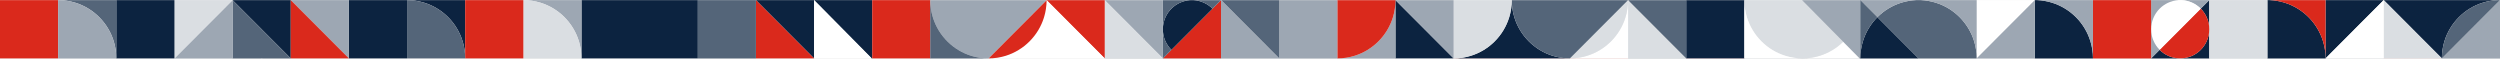
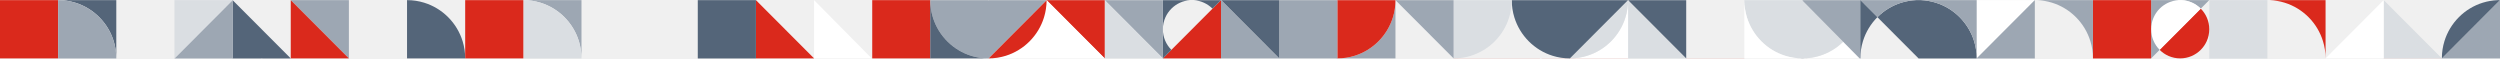
<svg xmlns="http://www.w3.org/2000/svg" width="1280" height="30" viewBox="0 0 1280 30" xml:space="preserve" overflow="hidden">
  <g transform="matrix(1 0 0 1 0 -690)">
-     <path d="M401.92 14.885 412.447 25.412 416.805 29.77 416.805 14.885 416.805 0 387.035 0 391.394 4.359 401.92 14.885Z" fill="#0C2340" transform="matrix(1 0 0 1.00226 1.194e-13 690.065)" />
-     <path d="M425.489 8.759 431.628 14.951 442.104 25.522 446.318 29.773 446.347 29.802 446.578 29.802 446.578 29.773 446.578 29.77 446.578 14.885 446.578 0 416.805 0 421.146 4.377 425.489 8.759Z" fill="#0C2340" transform="matrix(1 0 0 1.00226 1.194e-13 690.065)" />
-     <path d="M178.63 29.77 178.63 29.773 178.632 29.773 193.518 29.773 208.403 29.773 208.403 14.885 208.403 0 178.63 0 178.63 14.885 178.63 29.77Z" fill="#0C2340" transform="matrix(1 0 0 1.00226 1.194e-13 690.065)" />
-     <path d="M127.806 8.72 133.974 14.888 144.498 25.412 148.857 29.773 148.859 29.773 148.859 29.77 148.859 14.885 148.859 0 119.086 0 123.448 4.361 127.806 8.72Z" fill="#0C2340" transform="matrix(1 0 0 1.00226 1.194e-13 690.065)" />
-     <path d="M229.456 8.72C232.843 12.107 235.419 16.308 236.863 21.006 237.716 23.776 238.176 26.719 238.176 29.77L238.176 0 208.403 0C211.454 0 214.397 0.459 217.167 1.313 221.865 2.754 226.066 5.33 229.456 8.72Z" fill="#0C2340" transform="matrix(1 0 0 1.00226 1.194e-13 690.065)" />
+     <path d="M401.92 14.885 412.447 25.412 416.805 29.77 416.805 14.885 416.805 0 387.035 0 391.394 4.359 401.92 14.885Z" fill="none" transform="matrix(1 0 0 1.00226 1.194e-13 690.065)" />
+     <path d="M425.489 8.759 431.628 14.951 442.104 25.522 446.318 29.773 446.347 29.802 446.578 29.802 446.578 29.773 446.578 29.77 446.578 14.885 446.578 0 416.805 0 421.146 4.377 425.489 8.759Z" fill="none" transform="matrix(1 0 0 1.00226 1.194e-13 690.065)" />
+     <path d="M178.63 29.77 178.63 29.773 178.632 29.773 193.518 29.773 208.403 29.773 208.403 14.885 208.403 0 178.63 0 178.63 14.885 178.63 29.77Z" fill="none" transform="matrix(1 0 0 1.00226 1.194e-13 690.065)" />
+     <path d="M127.806 8.72 133.974 14.888 144.498 25.412 148.857 29.773 148.859 29.773 148.859 29.77 148.859 14.885 148.859 0 119.086 0 123.448 4.361 127.806 8.72Z" fill="none" transform="matrix(1 0 0 1.00226 1.194e-13 690.065)" />
+     <path d="M229.456 8.72C232.843 12.107 235.419 16.308 236.863 21.006 237.716 23.776 238.176 26.719 238.176 29.77L238.176 0 208.403 0C211.454 0 214.397 0.459 217.167 1.313 221.865 2.754 226.066 5.33 229.456 8.72Z" fill="none" transform="matrix(1 0 0 1.00226 1.194e-13 690.065)" />
    <path d="M446.578 29.77 446.578 29.773 461.463 29.773 476.349 29.773 476.349 14.885 476.349 0 461.463 0 446.578 0 446.578 14.885 446.578 29.77Z" fill="#DA291C" transform="matrix(1 0 0 1.00226 1.194e-13 690.065)" />
    <path d="M416.805 29.77 416.805 29.773 416.808 29.773 431.69 29.773 446.318 29.773 442.104 25.522 431.628 14.951 425.489 8.759 421.146 4.377 416.805 0 416.805 14.885 416.805 29.77Z" fill="#FFFFFF" transform="matrix(1 0 0 1.00226 1.194e-13 690.065)" />
    <path d="M387.035 29.77 387.035 29.773 401.92 29.773 416.805 29.773 416.805 29.77 412.447 25.412 401.92 14.885 391.394 4.359 387.035 0 387.035 14.885 387.035 29.77Z" fill="#DA291C" transform="matrix(1 0 0 1.00226 1.194e-13 690.065)" />
    <path d="M357.262 29.773 357.291 29.802 387.035 29.802 387.035 29.773 387.035 29.77 387.035 14.885 387.035 0 372.147 0 357.262 0 357.262 14.885 357.262 29.773Z" fill="#546579" transform="matrix(1 0 0 1.00226 1.194e-13 690.065)" />
-     <path d="M297.719 29.77 297.719 29.773 312.604 29.773 327.489 29.773 327.492 29.773 342.377 29.773 357.262 29.773 357.262 14.885 357.262 0 297.719 0 297.719 14.885 297.719 29.77Z" fill="#0C2340" transform="matrix(1 0 0 1.00226 1.194e-13 690.065)" />
+     <path d="M297.719 29.77 297.719 29.773 312.604 29.773 327.489 29.773 327.492 29.773 342.377 29.773 357.262 29.773 357.262 14.885 357.262 0 297.719 0 297.719 14.885 297.719 29.77Z" fill="none" transform="matrix(1 0 0 1.00226 1.194e-13 690.065)" />
    <path d="M288.999 8.72C292.386 12.107 294.962 16.308 296.406 21.006 297.259 23.776 297.719 26.719 297.719 29.77L297.719 0 267.946 0C270.997 0 273.94 0.459 276.713 1.313 281.411 2.757 285.612 5.333 288.999 8.72Z" fill="#9DA7B3" transform="matrix(1 0 0 1.00226 1.194e-13 690.065)" />
    <path d="M267.946 29.77 267.946 29.77 267.946 29.802 297.719 29.802C297.719 29.802 297.719 29.783 297.719 29.773L297.719 29.773C297.719 26.719 297.259 23.776 296.406 21.006 294.962 16.308 292.386 12.107 288.999 8.72 285.612 5.333 281.411 2.757 276.713 1.313 273.94 0.459 270.997 0 267.946 0L267.946 29.77Z" fill="#DADEE2" transform="matrix(1 0 0 1.00226 1.194e-13 690.065)" />
    <path d="M238.176 29.77 238.176 29.773 253.061 29.773 267.946 29.773 267.946 29.77 267.946 14.885 267.946 0 253.061 0 238.176 0 238.176 14.885 238.176 29.77Z" fill="#DA291C" transform="matrix(1 0 0 1.00226 1.194e-13 690.065)" />
    <path d="M208.403 29.773 238.176 29.773C238.176 26.719 237.716 23.776 236.863 21.006 235.419 16.308 232.843 12.107 229.456 8.72 226.066 5.33 221.865 2.754 217.167 1.313 214.397 0.459 211.454 0 208.403 0L208.403 29.773Z" fill="#546579" transform="matrix(1 0 0 1.00226 1.194e-13 690.065)" />
    <path d="M163.745 14.885 174.271 25.412 178.63 29.77 178.63 14.885 178.63 0 163.745 0 148.859 0 153.218 4.359 163.745 14.885Z" fill="#9DA7B3" transform="matrix(1 0 0 1.00226 1.194e-13 690.065)" />
    <path d="M148.859 29.77 148.859 29.773 163.745 29.773 178.63 29.773 178.63 29.77 174.271 25.412 163.745 14.885 153.218 4.359 148.859 0 148.859 14.885 148.859 29.77Z" fill="#DA291C" transform="matrix(1 0 0 1.00226 1.194e-13 690.065)" />
    <path d="M119.086 29.77 119.086 29.77 119.086 29.802 133.084 29.802C133.378 29.783 133.675 29.773 133.974 29.773 134.274 29.773 134.57 29.783 134.864 29.802L148.828 29.802 148.857 29.773 144.498 25.412 133.974 14.888 127.806 8.72 123.448 4.361 119.086 0 119.086 29.77Z" fill="#546579" transform="matrix(1 0 0 1.00226 1.194e-13 690.065)" />
    <path d="M110.367 8.72 104.201 14.885 93.675 25.412 89.316 29.77 89.316 29.773 89.345 29.802 119.086 29.802 119.086 29.773 119.086 29.77 119.086 14.885 119.086 0 114.728 4.359 110.367 8.72Z" fill="#9DA7B3" transform="matrix(1 0 0 1.00226 1.194e-13 690.065)" />
    <path d="M89.316 29.77 93.675 25.412 104.201 14.885 110.367 8.72 114.728 4.359 119.086 0 104.201 0 89.316 0 89.316 14.885 89.316 29.77Z" fill="#DADEE2" transform="matrix(1 0 0 1.00226 1.194e-13 690.065)" />
-     <path d="M59.543 29.77 59.543 29.773 59.546 29.773 74.428 29.773 89.314 29.773 89.316 29.773 89.316 29.77 89.316 14.885 89.316 0 59.543 0 59.543 14.885 59.543 29.77Z" fill="#0C2340" transform="matrix(1 0 0 1.00226 1.194e-13 690.065)" />
+     <path d="M59.543 29.77 59.543 29.773 59.546 29.773 74.428 29.773 89.314 29.773 89.316 29.773 89.316 29.77 89.316 14.885 89.316 0 59.543 0 59.543 14.885 59.543 29.77Z" fill="none" transform="matrix(1 0 0 1.00226 1.194e-13 690.065)" />
    <path d="M50.86 8.759C54.231 12.141 56.791 16.327 58.23 21.006 59.084 23.776 59.543 26.719 59.543 29.77L59.543 0 29.773 0C32.824 0 35.767 0.459 38.538 1.313 43.251 2.762 47.468 5.351 50.86 8.759Z" fill="#546579" transform="matrix(1 0 0 1.00226 1.194e-13 690.065)" />
    <path d="M29.773 29.773 29.773 14.885 29.773 0 14.885 0 0 0 0 14.885 0 29.773 14.885 29.773 29.773 29.773Z" fill="#DA291C" transform="matrix(1 0 0 1.00226 1.194e-13 690.065)" />
    <path d="M29.773 29.773 30.03 29.773 30.001 29.802 59.514 29.802 59.543 29.773 59.543 29.773C59.543 26.719 59.084 23.776 58.23 21.006 56.791 16.327 54.231 12.141 50.86 8.759 47.468 5.351 43.251 2.762 38.538 1.313 35.767 0.459 32.824 0 29.773 0L29.773 29.773Z" fill="#9DA7B3" transform="matrix(1 0 0 1.00226 1.194e-13 690.065)" />
-     <path d="M714.48 29.802 714.48 29.773 714.48 29.77 714.477 29.77 699.592 29.77 684.707 29.77 684.738 29.802 714.48 29.802Z" fill="#0C2340" transform="matrix(1 0 0 1.00226 1.194e-13 690.065)" />
-     <path d="M765.303 21.05C761.916 24.438 757.715 27.013 753.017 28.457 750.244 29.311 747.301 29.77 744.25 29.77L803.793 29.77C800.742 29.77 797.799 29.311 795.029 28.457 790.331 27.016 786.13 24.44 782.743 21.05 779.353 17.66 776.777 13.459 775.336 8.765 774.485 6.002 774.026 3.069 774.023 0.029L774.023 0.029C774.02 3.069 773.561 6.002 772.71 8.765 771.268 13.459 768.693 17.66 765.303 21.05Z" fill="#0C2340" transform="matrix(1 0 0 1.00226 1.194e-13 690.065)" />
-     <path d="M714.508 0.029 714.48 0 714.48 0.029 714.508 0.029Z" fill="#0C2340" transform="matrix(1 0 0 1.00226 1.194e-13 690.065)" />
-     <path d="M714.48 29.77 729.365 29.77 744.25 29.77 739.891 25.412 729.365 14.885 718.838 4.359 714.508 0.029 714.48 0.029 714.48 14.885 714.48 29.77Z" fill="#0C2340" transform="matrix(1 0 0 1.00226 1.194e-13 690.065)" />
-     <path d="M863.339 29.802 863.339 29.773 863.339 29.77 863.336 29.77 848.451 29.77 833.566 29.77 833.566 29.802 863.339 29.802Z" fill="#0C2340" transform="matrix(1 0 0 1.00226 1.194e-13 690.065)" />
-     <path d="M625.163 29.802 625.163 29.77 610.278 29.77 595.391 29.77 580.505 29.77 565.62 29.77 565.652 29.802 625.163 29.802Z" fill="#0C2340" transform="matrix(1 0 0 1.00226 1.194e-13 690.065)" />
-     <path d="M565.589 29.802 565.62 29.802 565.62 29.77 565.589 29.802Z" fill="#0C2340" transform="matrix(1 0 0 1.00226 1.194e-13 690.065)" />
-     <path d="M893.109 29.77 893.109 29.802 921.58 29.802C922.01 29.783 922.444 29.77 922.88 29.77L893.109 29.77Z" fill="#0C2340" transform="matrix(1 0 0 1.00226 1.194e-13 690.065)" />
-     <path d="M893.109 0 878.224 0 863.339 0 863.339 0.029 893.109 0.029 893.109 0Z" fill="#0C2340" transform="matrix(1 0 0 1.00226 1.194e-13 690.065)" />
-     <path d="M863.339 29.77 878.224 29.77 893.109 29.77 893.109 14.885 893.109 0.029 863.339 0.029 863.339 14.885 863.339 29.77Z" fill="#0C2340" transform="matrix(1 0 0 1.00226 1.194e-13 690.065)" />
-     <path d="M506.077 29.773 506.077 29.77 506.074 29.77 491.189 29.77 476.824 29.77 476.304 29.77 476.304 29.802 506.048 29.802 506.077 29.773Z" fill="#0C2340" transform="matrix(1 0 0 1.00226 1.194e-13 690.065)" />
-     <path d="M506.334 0 506.077 0 506.077 0.029 506.305 0.029 506.334 0Z" fill="#0C2340" transform="matrix(1 0 0 1.00226 1.194e-13 690.065)" />
-     <path d="M506.206 0.129 506.305 0.029 506.077 0.029 506.077 0.26 506.206 0.129Z" fill="#0C2340" transform="matrix(1 0 0 1.00226 1.194e-13 690.065)" />
-     <path d="M803.793 29.77 803.796 29.77 803.796 29.773 803.793 29.773Z" fill="#0C2340" transform="matrix(1 0 0 1.00226 1.194e-13 690.065)" />
-     <path d="M789.827 29.802C789.522 29.783 789.218 29.77 788.908 29.77 788.598 29.77 788.299 29.783 787.997 29.802L789.827 29.802Z" fill="#0C2340" transform="matrix(1 0 0 1.00226 1.194e-13 690.065)" />
-     <path d="M654.905 29.802 654.934 29.773 654.934 29.802 683.407 29.802C683.838 29.783 684.271 29.77 684.707 29.77L625.163 29.77 625.195 29.802 654.907 29.802Z" fill="#0C2340" transform="matrix(1 0 0 1.00226 1.194e-13 690.065)" />
-     <path d="M952.653 14.885 952.653 29.77 922.882 29.77C923.318 29.77 923.749 29.783 924.182 29.802L952.655 29.802 952.655 0.029 952.655 0.029 952.655 14.885Z" fill="#0C2340" transform="matrix(1 0 0 1.00226 1.194e-13 690.065)" />
-     <path d="M922.882 0.263 922.882 0.029 922.651 0.029 922.751 0.129 922.882 0.263Z" fill="#0C2340" transform="matrix(1 0 0 1.00226 1.194e-13 690.065)" />
+     <path d="M714.48 29.802 714.48 29.773 714.48 29.77 714.477 29.77 699.592 29.77 684.707 29.77 684.738 29.802 714.48 29.802Z" fill="none" transform="matrix(1 0 0 1.00226 1.194e-13 690.065)" />
+     <path d="M765.303 21.05C761.916 24.438 757.715 27.013 753.017 28.457 750.244 29.311 747.301 29.77 744.25 29.77L803.793 29.77C800.742 29.77 797.799 29.311 795.029 28.457 790.331 27.016 786.13 24.44 782.743 21.05 779.353 17.66 776.777 13.459 775.336 8.765 774.485 6.002 774.026 3.069 774.023 0.029L774.023 0.029C774.02 3.069 773.561 6.002 772.71 8.765 771.268 13.459 768.693 17.66 765.303 21.05Z" fill="none" transform="matrix(1 0 0 1.00226 1.194e-13 690.065)" />
+     <path d="M714.508 0.029 714.48 0 714.48 0.029 714.508 0.029Z" fill="none" transform="matrix(1 0 0 1.00226 1.194e-13 690.065)" />
+     <path d="M714.48 29.77 729.365 29.77 744.25 29.77 739.891 25.412 729.365 14.885 718.838 4.359 714.508 0.029 714.48 0.029 714.48 14.885 714.48 29.77Z" fill="none" transform="matrix(1 0 0 1.00226 1.194e-13 690.065)" />
+     <path d="M863.339 29.802 863.339 29.773 863.339 29.77 863.336 29.77 848.451 29.77 833.566 29.77 833.566 29.802 863.339 29.802Z" fill="none" transform="matrix(1 0 0 1.00226 1.194e-13 690.065)" />
+     <path d="M625.163 29.802 625.163 29.77 610.278 29.77 595.391 29.77 580.505 29.77 565.62 29.77 565.652 29.802 625.163 29.802Z" fill="none" transform="matrix(1 0 0 1.00226 1.194e-13 690.065)" />
+     <path d="M565.589 29.802 565.62 29.802 565.62 29.77 565.589 29.802Z" fill="none" transform="matrix(1 0 0 1.00226 1.194e-13 690.065)" />
+     <path d="M893.109 29.77 893.109 29.802 921.58 29.802C922.01 29.783 922.444 29.77 922.88 29.77L893.109 29.77Z" fill="none" transform="matrix(1 0 0 1.00226 1.194e-13 690.065)" />
+     <path d="M893.109 0 878.224 0 863.339 0 863.339 0.029 893.109 0.029 893.109 0Z" fill="none" transform="matrix(1 0 0 1.00226 1.194e-13 690.065)" />
+     <path d="M863.339 29.77 878.224 29.77 893.109 29.77 893.109 14.885 893.109 0.029 863.339 0.029 863.339 14.885 863.339 29.77Z" fill="none" transform="matrix(1 0 0 1.00226 1.194e-13 690.065)" />
+     <path d="M506.077 29.773 506.077 29.77 506.074 29.77 491.189 29.77 476.824 29.77 476.304 29.77 476.304 29.802 506.048 29.802 506.077 29.773Z" fill="none" transform="matrix(1 0 0 1.00226 1.194e-13 690.065)" />
+     <path d="M506.334 0 506.077 0 506.077 0.029 506.305 0.029 506.334 0Z" fill="none" transform="matrix(1 0 0 1.00226 1.194e-13 690.065)" />
+     <path d="M506.206 0.129 506.305 0.029 506.077 0.029 506.077 0.26 506.206 0.129Z" fill="none" transform="matrix(1 0 0 1.00226 1.194e-13 690.065)" />
+     <path d="M803.793 29.77 803.796 29.77 803.796 29.773 803.793 29.773Z" fill="none" transform="matrix(1 0 0 1.00226 1.194e-13 690.065)" />
+     <path d="M789.827 29.802C789.522 29.783 789.218 29.77 788.908 29.77 788.598 29.77 788.299 29.783 787.997 29.802L789.827 29.802Z" fill="none" transform="matrix(1 0 0 1.00226 1.194e-13 690.065)" />
+     <path d="M654.905 29.802 654.934 29.773 654.934 29.802 683.407 29.802C683.838 29.783 684.271 29.77 684.707 29.77L625.163 29.77 625.195 29.802 654.907 29.802Z" fill="none" transform="matrix(1 0 0 1.00226 1.194e-13 690.065)" />
+     <path d="M952.653 14.885 952.653 29.77 922.882 29.77C923.318 29.77 923.749 29.783 924.182 29.802L952.655 29.802 952.655 0.029 952.655 0.029 952.655 14.885Z" fill="none" transform="matrix(1 0 0 1.00226 1.194e-13 690.065)" />
+     <path d="M922.882 0.263 922.882 0.029 922.651 0.029 922.751 0.129 922.882 0.263Z" fill="none" transform="matrix(1 0 0 1.00226 1.194e-13 690.065)" />
    <path d="M943.707 21.271C940.359 24.553 936.239 27.047 931.647 28.457 928.877 29.311 925.933 29.77 922.882 29.77L952.133 29.77 948.05 25.651 943.707 21.271Z" fill="#FFFFFF" transform="matrix(1 0 0 1.00226 1.194e-13 690.065)" />
    <path d="M943.707 21.271 937.57 15.082 927.094 4.511 922.882 0.263 922.751 0.129 922.651 0.029 893.109 0.029C893.112 3.069 893.571 6.002 894.422 8.765 895.864 13.459 898.44 17.66 901.829 21.05 905.219 24.44 909.418 27.013 914.115 28.457 916.885 29.311 919.829 29.77 922.88 29.77L922.882 29.77C925.933 29.77 928.877 29.311 931.647 28.457 936.239 27.047 940.359 24.553 943.707 21.271Z" fill="#DADEE2" transform="matrix(1 0 0 1.00226 1.194e-13 690.065)" />
    <path d="M922.651 0.029 922.622 0 893.109 0C893.109 0 893.109 0.018 893.109 0.029L922.651 0.029Z" fill="#DADEE2" transform="matrix(1 0 0 1.00226 1.194e-13 690.065)" />
    <path d="M922.882 0 922.882 0.029 952.653 0.029 952.653 0 937.767 0 922.882 0Z" fill="#9DA7B3" transform="matrix(1 0 0 1.00226 1.194e-13 690.065)" />
    <path d="M922.882 0.263 927.094 4.511 937.57 15.082 943.707 21.271 948.05 25.651 952.133 29.77 952.653 29.77 952.653 14.885 952.653 0.029 922.882 0.029 922.882 0.263Z" fill="#9DA7B3" transform="matrix(1 0 0 1.00226 1.194e-13 690.065)" />
    <path d="M921.58 29.802 924.179 29.802C923.749 29.783 923.315 29.77 922.88 29.77L922.877 29.77C922.441 29.77 922.01 29.783 921.577 29.802Z" fill="#546579" transform="matrix(1 0 0 1.00226 1.194e-13 690.065)" />
    <path d="M893.109 14.885 893.109 29.77 922.88 29.77C919.829 29.77 916.885 29.311 914.115 28.457 909.418 27.013 905.216 24.438 901.829 21.05 898.442 17.663 895.864 13.459 894.422 8.765 893.571 6.002 893.112 3.069 893.109 0.029L893.109 0.029 893.109 14.885Z" fill="#FFFFFF" transform="matrix(1 0 0 1.00226 1.194e-13 690.065)" />
    <path d="M863.339 29.802 893.109 29.802 893.109 29.77 878.224 29.77 863.339 29.77 863.339 29.773 863.339 29.802Z" fill="#DA291C" transform="matrix(1 0 0 1.00226 1.194e-13 690.065)" />
    <path d="M833.595 0.029 833.566 0 833.566 0.029 833.595 0.029Z" fill="#DADEE2" transform="matrix(1 0 0 1.00226 1.194e-13 690.065)" />
    <path d="M833.566 14.885 833.566 29.77 848.451 29.77 863.336 29.77 858.978 25.412 848.451 14.885 837.925 4.359 833.595 0.029 833.566 0.029 833.566 14.885Z" fill="#DADEE2" transform="matrix(1 0 0 1.00226 1.194e-13 690.065)" />
    <path d="M848.451 14.885 858.978 25.412 863.336 29.77 863.339 29.77 863.339 14.885 863.339 0.029 833.595 0.029 837.925 4.359 848.451 14.885Z" fill="#546579" transform="matrix(1 0 0 1.00226 1.194e-13 690.065)" />
    <path d="M824.846 21.05C821.459 24.438 817.258 27.013 812.56 28.457 809.79 29.311 806.847 29.77 803.796 29.77L833.566 29.77 833.566 0.029 833.566 0.029C833.563 3.069 833.104 6.002 832.253 8.765 830.812 13.459 828.236 17.66 824.846 21.05Z" fill="#FFFFFF" transform="matrix(1 0 0 1.00226 1.194e-13 690.065)" />
    <path d="M833.566 0.029C833.566 0.029 833.566 0.011 833.566 0L833.537 0.029 833.566 0.029Z" fill="#DADEE2" transform="matrix(1 0 0 1.00226 1.194e-13 690.065)" />
    <path d="M818.681 14.885 808.154 25.412 803.796 29.77C806.847 29.77 809.79 29.311 812.56 28.457 817.258 27.013 821.459 24.438 824.846 21.05 828.236 17.66 830.812 13.459 832.253 8.765 833.104 6.002 833.563 3.069 833.566 0.029L833.537 0.029 829.207 4.359 818.681 14.885Z" fill="#DADEE2" transform="matrix(1 0 0 1.00226 1.194e-13 690.065)" />
    <path d="M833.566 29.802 833.566 29.77 803.796 29.77C803.796 29.77 803.793 29.773 803.793 29.773L803.793 29.773C803.793 29.773 788.908 29.77 788.908 29.77 789.218 29.77 789.522 29.783 789.827 29.802L833.566 29.802Z" fill="#DA291C" transform="matrix(1 0 0 1.00226 1.194e-13 690.065)" />
    <path d="M833.537 0.029 833.566 0 774.023 0C774.023 0 774.023 0.018 774.023 0.029L833.537 0.029Z" fill="#546579" transform="matrix(1 0 0 1.00226 1.194e-13 690.065)" />
    <path d="M808.154 25.412 818.681 14.885 829.207 4.359 833.537 0.029 774.023 0.029C774.026 3.069 774.485 6.002 775.336 8.765 776.777 13.459 779.353 17.66 782.743 21.05 786.13 24.44 790.331 27.016 795.029 28.457 797.799 29.311 800.742 29.77 803.793 29.77L803.796 29.77 808.154 25.412Z" fill="#546579" transform="matrix(1 0 0 1.00226 1.194e-13 690.065)" />
    <path d="M787.997 29.802C788.299 29.783 788.601 29.77 788.908 29.77L774.023 29.77 774.023 29.802 787.997 29.802Z" fill="#DA291C" transform="matrix(1 0 0 1.00226 1.194e-13 690.065)" />
    <path d="M774.023 29.802 774.023 29.77 773.991 29.802 774.023 29.802Z" fill="#9DA7B3" transform="matrix(1 0 0 1.00226 1.194e-13 690.065)" />
    <path d="M744.25 29.77C747.301 29.77 750.244 29.311 753.017 28.457 757.715 27.013 761.916 24.438 765.303 21.05 768.693 17.66 771.268 13.459 772.71 8.765 773.561 6.002 774.02 3.069 774.023 0.029L744.25 0.029 744.25 29.77Z" fill="#DADEE2" transform="matrix(1 0 0 1.00226 1.194e-13 690.065)" />
    <path d="M773.991 29.802 774.023 29.77 759.138 29.77 744.25 29.77 744.25 29.802 773.991 29.802Z" fill="#DA291C" transform="matrix(1 0 0 1.00226 1.194e-13 690.065)" />
    <path d="M744.25 0.029 744.25 0 729.365 0 714.48 0 714.508 0.029 744.25 0.029Z" fill="#9DA7B3" transform="matrix(1 0 0 1.00226 1.194e-13 690.065)" />
    <path d="M718.838 4.359 729.365 14.885 739.891 25.412 744.25 29.77 744.25 14.885 744.25 0.029 714.508 0.029 718.838 4.359Z" fill="#9DA7B3" transform="matrix(1 0 0 1.00226 1.194e-13 690.065)" />
    <path d="M714.48 29.77 714.48 29.773 714.48 29.802 744.25 29.802 744.25 29.77 729.365 29.77 714.48 29.77Z" fill="#FFFFFF" transform="matrix(1 0 0 1.00226 1.194e-13 690.065)" />
    <path d="M705.757 21.05C702.37 24.44 698.169 27.016 693.471 28.457 690.701 29.311 687.758 29.77 684.707 29.77L714.48 29.77 714.48 0.029 714.48 0.029C714.477 3.069 714.017 6.002 713.167 8.765 711.723 13.462 709.147 17.666 705.757 21.05Z" fill="#9DA7B3" transform="matrix(1 0 0 1.00226 1.194e-13 690.065)" />
    <path d="M714.48 0.029C714.48 0.029 714.48 0.011 714.48 0L684.707 0 684.707 0.029 714.48 0.029Z" fill="#DA291C" transform="matrix(1 0 0 1.00226 1.194e-13 690.065)" />
    <path d="M684.707 29.77C687.758 29.77 690.701 29.311 693.471 28.457 698.169 27.016 702.37 24.44 705.757 21.05 709.147 17.666 711.723 13.462 713.167 8.765 714.017 6.002 714.477 3.069 714.48 0.029L684.707 0.029 684.707 29.77Z" fill="#DA291C" transform="matrix(1 0 0 1.00226 1.194e-13 690.065)" />
    <path d="M684.738 29.802 684.707 29.77 684.707 29.802 684.738 29.802Z" fill="#DA291C" transform="matrix(1 0 0 1.00226 1.194e-13 690.065)" />
    <path d="M684.707 29.77C684.271 29.77 683.84 29.783 683.407 29.802L684.707 29.802 684.707 29.77Z" fill="#546579" transform="matrix(1 0 0 1.00226 1.194e-13 690.065)" />
    <path d="M684.707 0.029 684.707 0 669.821 0 654.936 0 654.934 0 654.934 0.029 684.707 0.029Z" fill="#9DA7B3" transform="matrix(1 0 0 1.00226 1.194e-13 690.065)" />
    <path d="M654.934 29.77 654.936 29.77 669.821 29.77 684.707 29.77 684.707 14.885 684.707 0.029 654.934 0.029 654.934 14.885 654.934 29.77Z" fill="#9DA7B3" transform="matrix(1 0 0 1.00226 1.194e-13 690.065)" />
    <path d="M654.934 29.773 654.905 29.802 654.934 29.802 654.934 29.773Z" fill="#FFFFFF" transform="matrix(1 0 0 1.00226 1.194e-13 690.065)" />
    <path d="M654.934 0.029 654.934 0 640.049 0 625.163 0 625.192 0.029 654.934 0.029Z" fill="#546579" transform="matrix(1 0 0 1.00226 1.194e-13 690.065)" />
    <path d="M640.049 14.885 646.214 21.05 650.575 25.412 654.934 29.77 654.934 14.885 654.934 0.029 625.192 0.029 629.522 4.359 640.049 14.885Z" fill="#546579" transform="matrix(1 0 0 1.00226 1.194e-13 690.065)" />
    <path d="M625.195 29.802 625.163 29.77 625.163 29.802 625.195 29.802Z" fill="#546579" transform="matrix(1 0 0 1.00226 1.194e-13 690.065)" />
    <path d="M654.934 29.77 650.575 25.412 646.214 21.05 640.049 14.885 629.522 4.359 625.192 0.029 625.163 0.029 625.163 14.885 625.163 29.77 640.049 29.77 654.934 29.77Z" fill="#9DA7B3" transform="matrix(1 0 0 1.00226 1.194e-13 690.065)" />
    <path d="M625.192 0.029 625.163 0 625.163 0.029 625.192 0.029Z" fill="#9DA7B3" transform="matrix(1 0 0 1.00226 1.194e-13 690.065)" />
    <path d="M625.163 0 625.161 0 625.132 0.029 625.163 0.029 625.163 0Z" fill="#DA291C" transform="matrix(1 0 0 1.00226 1.194e-13 690.065)" />
    <path d="M620.802 4.359 610.276 14.885 604.11 21.05 599.752 25.409 599.752 25.412 595.391 29.77 610.278 29.77 625.163 29.77 625.163 14.885 625.163 0.029 625.132 0.029 620.805 4.359 620.802 4.359Z" fill="#DA291C" transform="matrix(1 0 0 1.00226 1.194e-13 690.065)" />
-     <path d="M596.703 8.765C595.86 10.632 595.391 12.703 595.391 14.885 595.391 18.994 597.058 22.715 599.752 25.409L604.11 21.05 610.276 14.885 620.802 4.359C618.305 1.864 614.923 0.252 611.168 0.029L609.385 0.029C605.628 0.252 602.249 1.864 599.749 4.359 598.486 5.622 597.446 7.113 596.701 8.765Z" fill="#0C2340" transform="matrix(1 0 0 1.00226 1.194e-13 690.065)" />
-     <path d="M610.278 0C609.979 0 609.682 0.011 609.388 0.029L611.171 0.029C610.877 0.011 610.58 0 610.281 0Z" fill="#0C2340" transform="matrix(1 0 0 1.00226 1.194e-13 690.065)" />
+     <path d="M596.703 8.765C595.86 10.632 595.391 12.703 595.391 14.885 595.391 18.994 597.058 22.715 599.752 25.409L604.11 21.05 610.276 14.885 620.802 4.359C618.305 1.864 614.923 0.252 611.168 0.029L609.385 0.029C605.628 0.252 602.249 1.864 599.749 4.359 598.486 5.622 597.446 7.113 596.701 8.765Z" fill="none" transform="matrix(1 0 0 1.00226 1.194e-13 690.065)" />
+     <path d="M610.278 0C609.979 0 609.682 0.011 609.388 0.029L611.171 0.029C610.877 0.011 610.58 0 610.281 0Z" fill="none" transform="matrix(1 0 0 1.00226 1.194e-13 690.065)" />
    <path d="M599.752 25.409C597.058 22.715 595.391 18.994 595.391 14.885L595.391 29.77 599.752 25.412 599.752 25.412Z" fill="#546579" transform="matrix(1 0 0 1.00226 1.194e-13 690.065)" />
    <path d="M596.703 8.765C597.449 7.113 598.489 5.622 599.752 4.359 602.249 1.864 605.631 0.252 609.388 0.029L595.391 0.029 595.391 14.885C595.391 12.703 595.86 10.632 596.703 8.765Z" fill="#546579" transform="matrix(1 0 0 1.00226 1.194e-13 690.065)" />
    <path d="M620.805 4.359 625.132 0.029 611.168 0.029C614.923 0.252 618.305 1.864 620.802 4.359L620.805 4.359Z" fill="#546579" transform="matrix(1 0 0 1.00226 1.194e-13 690.065)" />
    <path d="M565.62 29.77 565.62 29.802 565.652 29.802 565.62 29.77Z" fill="#9DA7B3" transform="matrix(1 0 0 1.00226 1.194e-13 690.065)" />
    <path d="M580.505 14.885 586.67 21.05 591.032 25.412 595.391 29.77 595.391 14.885 595.391 0.029 565.649 0.029 569.979 4.359 580.505 14.885Z" fill="#9DA7B3" transform="matrix(1 0 0 1.00226 1.194e-13 690.065)" />
    <path d="M565.62 14.885 565.62 29.77 580.505 29.77 595.391 29.77 591.032 25.412 586.67 21.05 580.505 14.885 569.979 4.359 565.649 0.029 565.62 0.029 565.62 14.885Z" fill="#DADEE2" transform="matrix(1 0 0 1.00226 1.194e-13 690.065)" />
    <path d="M565.649 0.029 565.62 0 565.62 0.029 565.649 0.029Z" fill="#DADEE2" transform="matrix(1 0 0 1.00226 1.194e-13 690.065)" />
    <path d="M565.62 0.029 565.62 0 565.617 0 550.732 0 535.85 0 535.879 0.029 565.62 0.029Z" fill="#DA291C" transform="matrix(1 0 0 1.00226 1.194e-13 690.065)" />
    <path d="M565.62 0.029 535.879 0.029 540.206 4.359 550.732 14.885 561.261 25.412 565.62 29.77 565.62 14.885 565.62 0.029Z" fill="#DA291C" transform="matrix(1 0 0 1.00226 1.194e-13 690.065)" />
    <path d="M535.879 0.029 535.85 0 535.847 0C535.847 0 535.847 0.018 535.847 0.029L535.879 0.029Z" fill="#FFFFFF" transform="matrix(1 0 0 1.00226 1.194e-13 690.065)" />
    <path d="M520.043 29.802C520.348 29.783 520.652 29.77 520.962 29.77 521.272 29.77 521.571 29.783 521.873 29.802L565.589 29.802 565.62 29.77 561.261 25.412 550.732 14.885 540.206 4.359 535.879 0.029 535.847 0.029C535.845 3.069 535.385 6.002 534.534 8.765 533.093 13.459 530.517 17.66 527.127 21.05 523.737 24.44 519.536 27.016 514.842 28.457 512.071 29.311 509.128 29.77 506.077 29.77L506.077 29.77C506.077 29.77 506.106 29.802 506.106 29.802L520.043 29.802Z" fill="#FFFFFF" transform="matrix(1 0 0 1.00226 1.194e-13 690.065)" />
    <path d="M520.043 29.802 521.873 29.802C521.571 29.783 521.269 29.77 520.962 29.77 520.655 29.77 520.348 29.783 520.043 29.802Z" fill="#DADEE2" transform="matrix(1 0 0 1.00226 1.194e-13 690.065)" />
-     <path d="M506.077 29.773 506.077 29.802 506.106 29.802 506.077 29.773Z" fill="#0C2340" transform="matrix(1 0 0 1.00226 1.194e-13 690.065)" />
+     <path d="M506.077 29.773 506.077 29.802 506.106 29.802 506.077 29.773Z" fill="none" transform="matrix(1 0 0 1.00226 1.194e-13 690.065)" />
    <path d="M535.847 0 535.818 0.029 535.847 0.029C535.847 0.029 535.847 0.011 535.847 0Z" fill="#DA291C" transform="matrix(1 0 0 1.00226 1.194e-13 690.065)" />
    <path d="M527.127 21.05C530.517 17.66 533.093 13.459 534.534 8.765 535.385 6.002 535.845 3.069 535.847 0.029L535.818 0.029 531.489 4.359 520.962 14.885 510.436 25.412 506.077 29.77C509.128 29.77 512.071 29.311 514.842 28.457 519.536 27.016 523.737 24.44 527.127 21.05Z" fill="#DA291C" transform="matrix(1 0 0 1.00226 1.194e-13 690.065)" />
    <path d="M506.048 29.802 506.077 29.802 506.077 29.773 506.048 29.802Z" fill="#DA291C" transform="matrix(1 0 0 1.00226 1.194e-13 690.065)" />
    <path d="M506.077 0.029 506.077 0 476.304 0C476.304 0 476.304 0.018 476.304 0.029L506.077 0.029Z" fill="#9DA7B3" transform="matrix(1 0 0 1.00226 1.194e-13 690.065)" />
    <path d="M520.962 14.885 531.489 4.359 535.818 0.029 506.305 0.029 506.206 0.129 506.077 0.26 506.077 0.029 476.304 0.029C476.307 3.069 476.766 6.002 477.617 8.765 479.092 13.564 481.75 17.847 485.25 21.271 488.598 24.553 492.717 27.045 497.31 28.457 500.08 29.311 503.023 29.77 506.074 29.77L506.077 29.77 510.436 25.412 520.962 14.885Z" fill="#9DA7B3" transform="matrix(1 0 0 1.00226 1.194e-13 690.065)" />
    <path d="M491.189 29.77 506.074 29.77C503.023 29.77 500.08 29.311 497.31 28.457 492.717 27.045 488.598 24.553 485.25 21.271 481.75 17.847 479.092 13.564 477.617 8.765 476.766 6.002 476.307 3.069 476.304 0.029L476.304 0.029 476.304 29.77 491.189 29.77Z" fill="#546579" transform="matrix(1 0 0 1.00226 1.194e-13 690.065)" />
-     <path d="M1131.11 0.016 1126.78 4.346C1129.47 7.04 1131.14 10.76 1131.14 14.872L1131.14 0.016 1131.11 0.016Z" fill="#0C2340" transform="matrix(1 0 0 1.00226 1.194e-13 690.065)" />
-     <path d="M1250.23 29.757 1250.26 29.786 1280 29.786 1280 29.757 1265.11 29.757 1250.23 29.757Z" fill="#0C2340" transform="matrix(1 0 0 1.00226 1.194e-13 690.065)" />
-     <path d="M1220.46 29.757 1205.57 29.757 1190.69 29.757 1190.72 29.786 1220.46 29.786 1220.46 29.757Z" fill="#0C2340" transform="matrix(1 0 0 1.00226 1.194e-13 690.065)" />
-     <path d="M1071.6 29.786C1071.6 29.786 1071.6 29.765 1071.6 29.757 1071.6 26.706 1071.14 23.763 1070.28 20.993 1068.84 16.295 1066.27 12.094 1062.88 8.707 1059.49 5.317 1055.29 2.741 1050.59 1.297 1048.22 0.567 1045.72 0.126 1043.13 0.016L1041.83 0.016 1041.83 29.757 1041.86 29.786 1071.59 29.786Z" fill="#0C2340" transform="matrix(1 0 0 1.00226 1.194e-13 690.065)" />
-     <path d="M982.313 29.786 982.284 29.757 982.281 29.757 977.922 25.398 977.922 25.398C977.922 25.398 967.399 14.872 967.399 14.872L961.231 8.704C957.841 12.094 955.265 16.295 953.824 20.993 952.97 23.763 952.511 26.706 952.511 29.757 952.511 29.768 952.511 29.778 952.511 29.786L982.313 29.786Z" fill="#0C2340" transform="matrix(1 0 0 1.00226 1.194e-13 690.065)" />
-     <path d="M1190.69 29.757 1195.05 25.398 1205.57 14.872 1216.1 4.346 1220.43 0.016 1190.69 0.016 1190.69 14.872 1190.69 29.757Z" fill="#0C2340" transform="matrix(1 0 0 1.00226 1.194e-13 690.065)" />
-     <path d="M1235.34 14.872 1245.87 25.398 1250.23 29.757C1250.23 26.706 1250.69 23.763 1251.54 20.993 1252.98 16.295 1255.56 12.094 1258.95 8.707 1262.33 5.317 1266.54 2.741 1271.24 1.297 1273.61 0.567 1276.11 0.126 1278.69 0.016L1220.49 0.016 1224.82 4.346 1235.34 14.872Z" fill="#0C2340" transform="matrix(1 0 0 1.00226 1.194e-13 690.065)" />
-     <path d="M1189.37 20.993C1187.93 16.295 1185.36 12.094 1181.97 8.704 1178.58 5.314 1174.38 2.739 1169.68 1.297 1167.3 0.567 1164.8 0.126 1162.22 0.016L1160.91 0.016 1160.91 29.789 1190.69 29.789C1190.69 29.789 1190.69 29.768 1190.69 29.76 1190.69 26.709 1190.23 23.765 1189.37 20.995Z" fill="#0C2340" transform="matrix(1 0 0 1.00226 1.194e-13 690.065)" />
-     <path d="M1131.14 29.757 1131.14 29.757 1131.14 14.872C1131.14 17.054 1130.67 19.126 1129.83 20.993 1129.08 22.644 1128.04 24.136 1126.78 25.398 1124.09 28.09 1120.37 29.757 1116.26 29.757 1112.14 29.757 1108.42 28.09 1105.73 25.398L1101.37 29.757 1101.4 29.786 1131.14 29.786 1131.14 29.757Z" fill="#0C2340" transform="matrix(1 0 0 1.00226 1.194e-13 690.065)" />
+     <path d="M1131.11 0.016 1126.78 4.346C1129.47 7.04 1131.14 10.76 1131.14 14.872L1131.14 0.016 1131.11 0.016Z" fill="none" transform="matrix(1 0 0 1.00226 1.194e-13 690.065)" />
+     <path d="M1250.23 29.757 1250.26 29.786 1280 29.786 1280 29.757 1265.11 29.757 1250.23 29.757Z" fill="none" transform="matrix(1 0 0 1.00226 1.194e-13 690.065)" />
+     <path d="M1220.46 29.757 1205.57 29.757 1190.69 29.757 1190.72 29.786 1220.46 29.786 1220.46 29.757Z" fill="none" transform="matrix(1 0 0 1.00226 1.194e-13 690.065)" />
+     <path d="M1071.6 29.786C1071.6 29.786 1071.6 29.765 1071.6 29.757 1071.6 26.706 1071.14 23.763 1070.28 20.993 1068.84 16.295 1066.27 12.094 1062.88 8.707 1059.49 5.317 1055.29 2.741 1050.59 1.297 1048.22 0.567 1045.72 0.126 1043.13 0.016L1041.83 0.016 1041.83 29.757 1041.86 29.786 1071.59 29.786Z" fill="none" transform="matrix(1 0 0 1.00226 1.194e-13 690.065)" />
+     <path d="M982.313 29.786 982.284 29.757 982.281 29.757 977.922 25.398 977.922 25.398C977.922 25.398 967.399 14.872 967.399 14.872L961.231 8.704C957.841 12.094 955.265 16.295 953.824 20.993 952.97 23.763 952.511 26.706 952.511 29.757 952.511 29.768 952.511 29.778 952.511 29.786L982.313 29.786Z" fill="none" transform="matrix(1 0 0 1.00226 1.194e-13 690.065)" />
+     <path d="M1190.69 29.757 1195.05 25.398 1205.57 14.872 1216.1 4.346 1220.43 0.016 1190.69 0.016 1190.69 14.872 1190.69 29.757Z" fill="none" transform="matrix(1 0 0 1.00226 1.194e-13 690.065)" />
+     <path d="M1235.34 14.872 1245.87 25.398 1250.23 29.757C1250.23 26.706 1250.69 23.763 1251.54 20.993 1252.98 16.295 1255.56 12.094 1258.95 8.707 1262.33 5.317 1266.54 2.741 1271.24 1.297 1273.61 0.567 1276.11 0.126 1278.69 0.016L1220.49 0.016 1224.82 4.346 1235.34 14.872Z" fill="none" transform="matrix(1 0 0 1.00226 1.194e-13 690.065)" />
+     <path d="M1189.37 20.993C1187.93 16.295 1185.36 12.094 1181.97 8.704 1178.58 5.314 1174.38 2.739 1169.68 1.297 1167.3 0.567 1164.8 0.126 1162.22 0.016L1160.91 0.016 1160.91 29.789 1190.69 29.789C1190.69 29.789 1190.69 29.768 1190.69 29.76 1190.69 26.709 1190.23 23.765 1189.37 20.995Z" fill="none" transform="matrix(1 0 0 1.00226 1.194e-13 690.065)" />
+     <path d="M1131.14 29.757 1131.14 29.757 1131.14 14.872C1131.14 17.054 1130.67 19.126 1129.83 20.993 1129.08 22.644 1128.04 24.136 1126.78 25.398 1124.09 28.09 1120.37 29.757 1116.26 29.757 1112.14 29.757 1108.42 28.09 1105.73 25.398L1101.37 29.757 1101.4 29.786 1131.14 29.786 1131.14 29.757Z" fill="none" transform="matrix(1 0 0 1.00226 1.194e-13 690.065)" />
    <path d="M1275.64 4.346 1265.11 14.872 1254.59 25.398 1250.23 29.757 1265.11 29.757 1280 29.757 1280 14.872 1280 0.016 1279.97 0.016 1275.64 4.346Z" fill="#9DA7B3" transform="matrix(1 0 0 1.00226 1.194e-13 690.065)" />
    <path d="M1258.95 8.707C1255.56 12.094 1252.98 16.295 1251.54 20.993 1250.69 23.763 1250.23 26.706 1250.23 29.757L1254.59 25.398 1265.11 14.872 1275.64 4.346 1279.97 0.016 1278.69 0.016C1276.11 0.129 1273.61 0.567 1271.23 1.297 1266.54 2.741 1262.33 5.317 1258.95 8.707Z" fill="#546579" transform="matrix(1 0 0 1.00226 1.194e-13 690.065)" />
    <path d="M1250.26 29.786 1250.23 29.757 1250.23 29.786 1250.26 29.786Z" fill="#546579" transform="matrix(1 0 0 1.00226 1.194e-13 690.065)" />
    <path d="M1220.46 29.757 1220.49 29.786 1250.23 29.786 1250.23 29.757 1235.34 29.757 1220.46 29.757Z" fill="#DA291C" transform="matrix(1 0 0 1.00226 1.194e-13 690.065)" />
    <path d="M1220.49 29.786 1220.46 29.757 1220.46 29.786 1220.49 29.786Z" fill="#546579" transform="matrix(1 0 0 1.00226 1.194e-13 690.065)" />
    <path d="M1220.46 14.872 1220.46 29.757 1235.34 29.757 1250.23 29.757 1245.87 25.398 1235.34 14.872 1224.82 4.346 1220.49 0.016 1220.46 0.016 1220.46 14.872Z" fill="#DADEE2" transform="matrix(1 0 0 1.00226 1.194e-13 690.065)" />
    <path d="M1205.57 14.872 1195.05 25.398 1190.69 29.757 1205.57 29.757 1220.46 29.757 1220.46 14.872 1220.46 0.016 1220.43 0.016 1216.1 4.346 1205.57 14.872Z" fill="#FFFFFF" transform="matrix(1 0 0 1.00226 1.194e-13 690.065)" />
    <path d="M1190.69 29.757C1190.69 29.757 1190.69 29.778 1190.69 29.786L1190.72 29.786 1190.69 29.757Z" fill="#DA291C" transform="matrix(1 0 0 1.00226 1.194e-13 690.065)" />
    <path d="M1181.97 8.704C1185.36 12.094 1187.93 16.295 1189.37 20.993 1190.23 23.763 1190.69 26.706 1190.69 29.757L1190.69 0.016 1162.22 0.016C1164.8 0.129 1167.3 0.567 1169.68 1.297 1174.38 2.739 1178.58 5.314 1181.97 8.704Z" fill="#DA291C" transform="matrix(1 0 0 1.00226 1.194e-13 690.065)" />
    <path d="M1146.03 29.757 1131.14 29.757 1131.17 29.786 1160.91 29.786 1160.91 29.757 1146.03 29.757Z" fill="#9DA7B3" transform="matrix(1 0 0 1.00226 1.194e-13 690.065)" />
    <path d="M1146.03 29.757 1160.91 29.757 1160.91 14.872 1160.91 0.016 1131.14 0.016 1131.14 14.872 1131.14 29.755 1131.14 29.757 1131.14 29.757 1146.03 29.757Z" fill="#DADEE2" transform="matrix(1 0 0 1.00226 1.194e-13 690.065)" />
    <path d="M1131.14 29.757 1131.14 29.786 1131.17 29.786 1131.14 29.757 1131.14 29.757Z" fill="#DA291C" transform="matrix(1 0 0 1.00226 1.194e-13 690.065)" />
    <path d="M1101.37 29.786 1101.4 29.786 1101.37 29.757 1101.37 29.786Z" fill="#9DA7B3" transform="matrix(1 0 0 1.00226 1.194e-13 690.065)" />
    <path d="M1117.17 0.016C1120.92 0.244 1124.29 1.854 1126.78 4.346L1131.11 0.016 1117.17 0.016Z" fill="#9DA7B3" transform="matrix(1 0 0 1.00226 1.194e-13 690.065)" />
    <path d="M1122.42 8.707 1116.26 14.872 1105.73 25.398C1108.42 28.09 1112.14 29.757 1116.26 29.757 1120.37 29.757 1124.09 28.09 1126.78 25.398 1128.04 24.136 1129.08 22.644 1129.83 20.993 1130.67 19.126 1131.14 17.054 1131.14 14.872 1131.14 10.76 1129.47 7.04 1126.78 4.346L1122.42 8.707Z" fill="#DA291C" transform="matrix(1 0 0 1.00226 1.194e-13 690.065)" />
    <path d="M1116.26 14.872 1122.42 8.707 1126.78 4.346C1124.29 1.854 1120.92 0.244 1117.17 0.016L1115.33 0.016C1113.49 0.129 1111.74 0.575 1110.13 1.297 1108.48 2.043 1106.99 3.083 1105.73 4.346 1103.04 7.04 1101.37 10.76 1101.37 14.872 1101.37 18.984 1103.04 22.704 1105.73 25.398L1116.26 14.872Z" fill="#FFFFFF" transform="matrix(1 0 0 1.00226 1.194e-13 690.065)" />
    <path d="M1110.13 1.297C1111.74 0.575 1113.49 0.129 1115.33 0.016L1101.37 0.016 1101.37 14.872C1101.37 10.76 1103.04 7.04 1105.73 4.346 1106.99 3.083 1108.48 2.043 1110.13 1.297Z" fill="#9DA7B3" transform="matrix(1 0 0 1.00226 1.194e-13 690.065)" />
    <path d="M1101.37 14.872 1101.37 29.757 1105.73 25.398C1103.04 22.704 1101.37 18.984 1101.37 14.872Z" fill="#9DA7B3" transform="matrix(1 0 0 1.00226 1.194e-13 690.065)" />
    <path d="M1101.37 29.757 1101.34 29.786 1101.37 29.786 1101.37 29.757Z" fill="#546579" transform="matrix(1 0 0 1.00226 1.194e-13 690.065)" />
    <path d="M1101.37 14.872 1101.37 0.016 1071.6 0.016 1071.6 14.872 1071.6 29.757 1071.6 29.786 1101.34 29.786 1101.37 29.757 1101.37 14.872Z" fill="#DA291C" transform="matrix(1 0 0 1.00226 1.194e-13 690.065)" />
    <path d="M1071.6 0.016 1043.13 0.016C1045.72 0.129 1048.22 0.567 1050.59 1.297 1055.29 2.741 1059.49 5.317 1062.88 8.707 1066.27 12.094 1068.84 16.295 1070.28 20.993 1071.14 23.763 1071.6 26.706 1071.6 29.757L1071.6 0.016Z" fill="#9DA7B3" transform="matrix(1 0 0 1.00226 1.194e-13 690.065)" />
    <path d="M1041.83 29.757 1041.83 29.786 1041.86 29.786 1041.83 29.757Z" fill="#546579" transform="matrix(1 0 0 1.00226 1.194e-13 690.065)" />
    <path d="M1026.94 14.872 1037.47 4.346 1037.47 4.346 1041.8 0.016 1012.05 0.016 1012.05 14.872 1012.05 29.757 1016.41 25.398 1026.94 14.872Z" fill="#FFFFFF" transform="matrix(1 0 0 1.00226 1.194e-13 690.065)" />
    <path d="M1041.8 29.786 1041.83 29.786 1041.83 29.757 1041.8 29.786Z" fill="#DA291C" transform="matrix(1 0 0 1.00226 1.194e-13 690.065)" />
    <path d="M1041.83 29.757 1041.83 0.016 1041.8 0.016 1037.47 4.346 1037.47 4.346 1026.94 14.872 1016.41 25.398 1012.05 29.757C1012.05 29.757 1012.05 29.778 1012.05 29.786L1041.8 29.786 1041.83 29.757Z" fill="#9DA7B3" transform="matrix(1 0 0 1.00226 1.194e-13 690.065)" />
    <path d="M1012.05 29.757C1012.05 26.706 1011.59 23.763 1010.74 20.993 1009.3 16.295 1006.72 12.094 1003.33 8.704 999.944 5.314 995.743 2.739 991.048 1.297 988.675 0.567 986.175 0.126 983.589 0.016L980.974 0.016C978.387 0.129 975.887 0.567 973.514 1.297 968.816 2.741 964.615 5.317 961.228 8.704L967.396 14.872 977.92 25.396 977.92 25.396C977.92 25.396 982.278 29.757 982.278 29.757L982.281 29.757 982.31 29.786 1012.05 29.786C1012.05 29.786 1012.05 29.765 1012.05 29.757Z" fill="#546579" transform="matrix(1 0 0 1.00226 1.194e-13 690.065)" />
    <path d="M1012.05 0.016 983.589 0.016C986.175 0.129 988.675 0.567 991.048 1.297 995.743 2.739 999.944 5.314 1003.33 8.704 1006.72 12.094 1009.3 16.295 1010.74 20.993 1011.59 23.763 1012.05 26.706 1012.05 29.757L1012.05 0.016Z" fill="#9DA7B3" transform="matrix(1 0 0 1.00226 1.194e-13 690.065)" />
    <path d="M980.976 0.016 952.542 0.016 956.869 4.346 956.872 4.346 961.231 8.704C964.618 5.317 968.819 2.741 973.516 1.297 975.89 0.567 978.39 0.126 980.976 0.016Z" fill="#9DA7B3" transform="matrix(1 0 0 1.00226 1.194e-13 690.065)" />
    <path d="M961.231 8.704 956.872 4.346 956.869 4.346 952.542 0.016 952.511 0.016 952.511 29.757C952.511 26.706 952.97 23.763 953.824 20.993 955.265 16.295 957.841 12.094 961.231 8.704Z" fill="#546579" transform="matrix(1 0 0 1.00226 1.194e-13 690.065)" />
  </g>
</svg>
